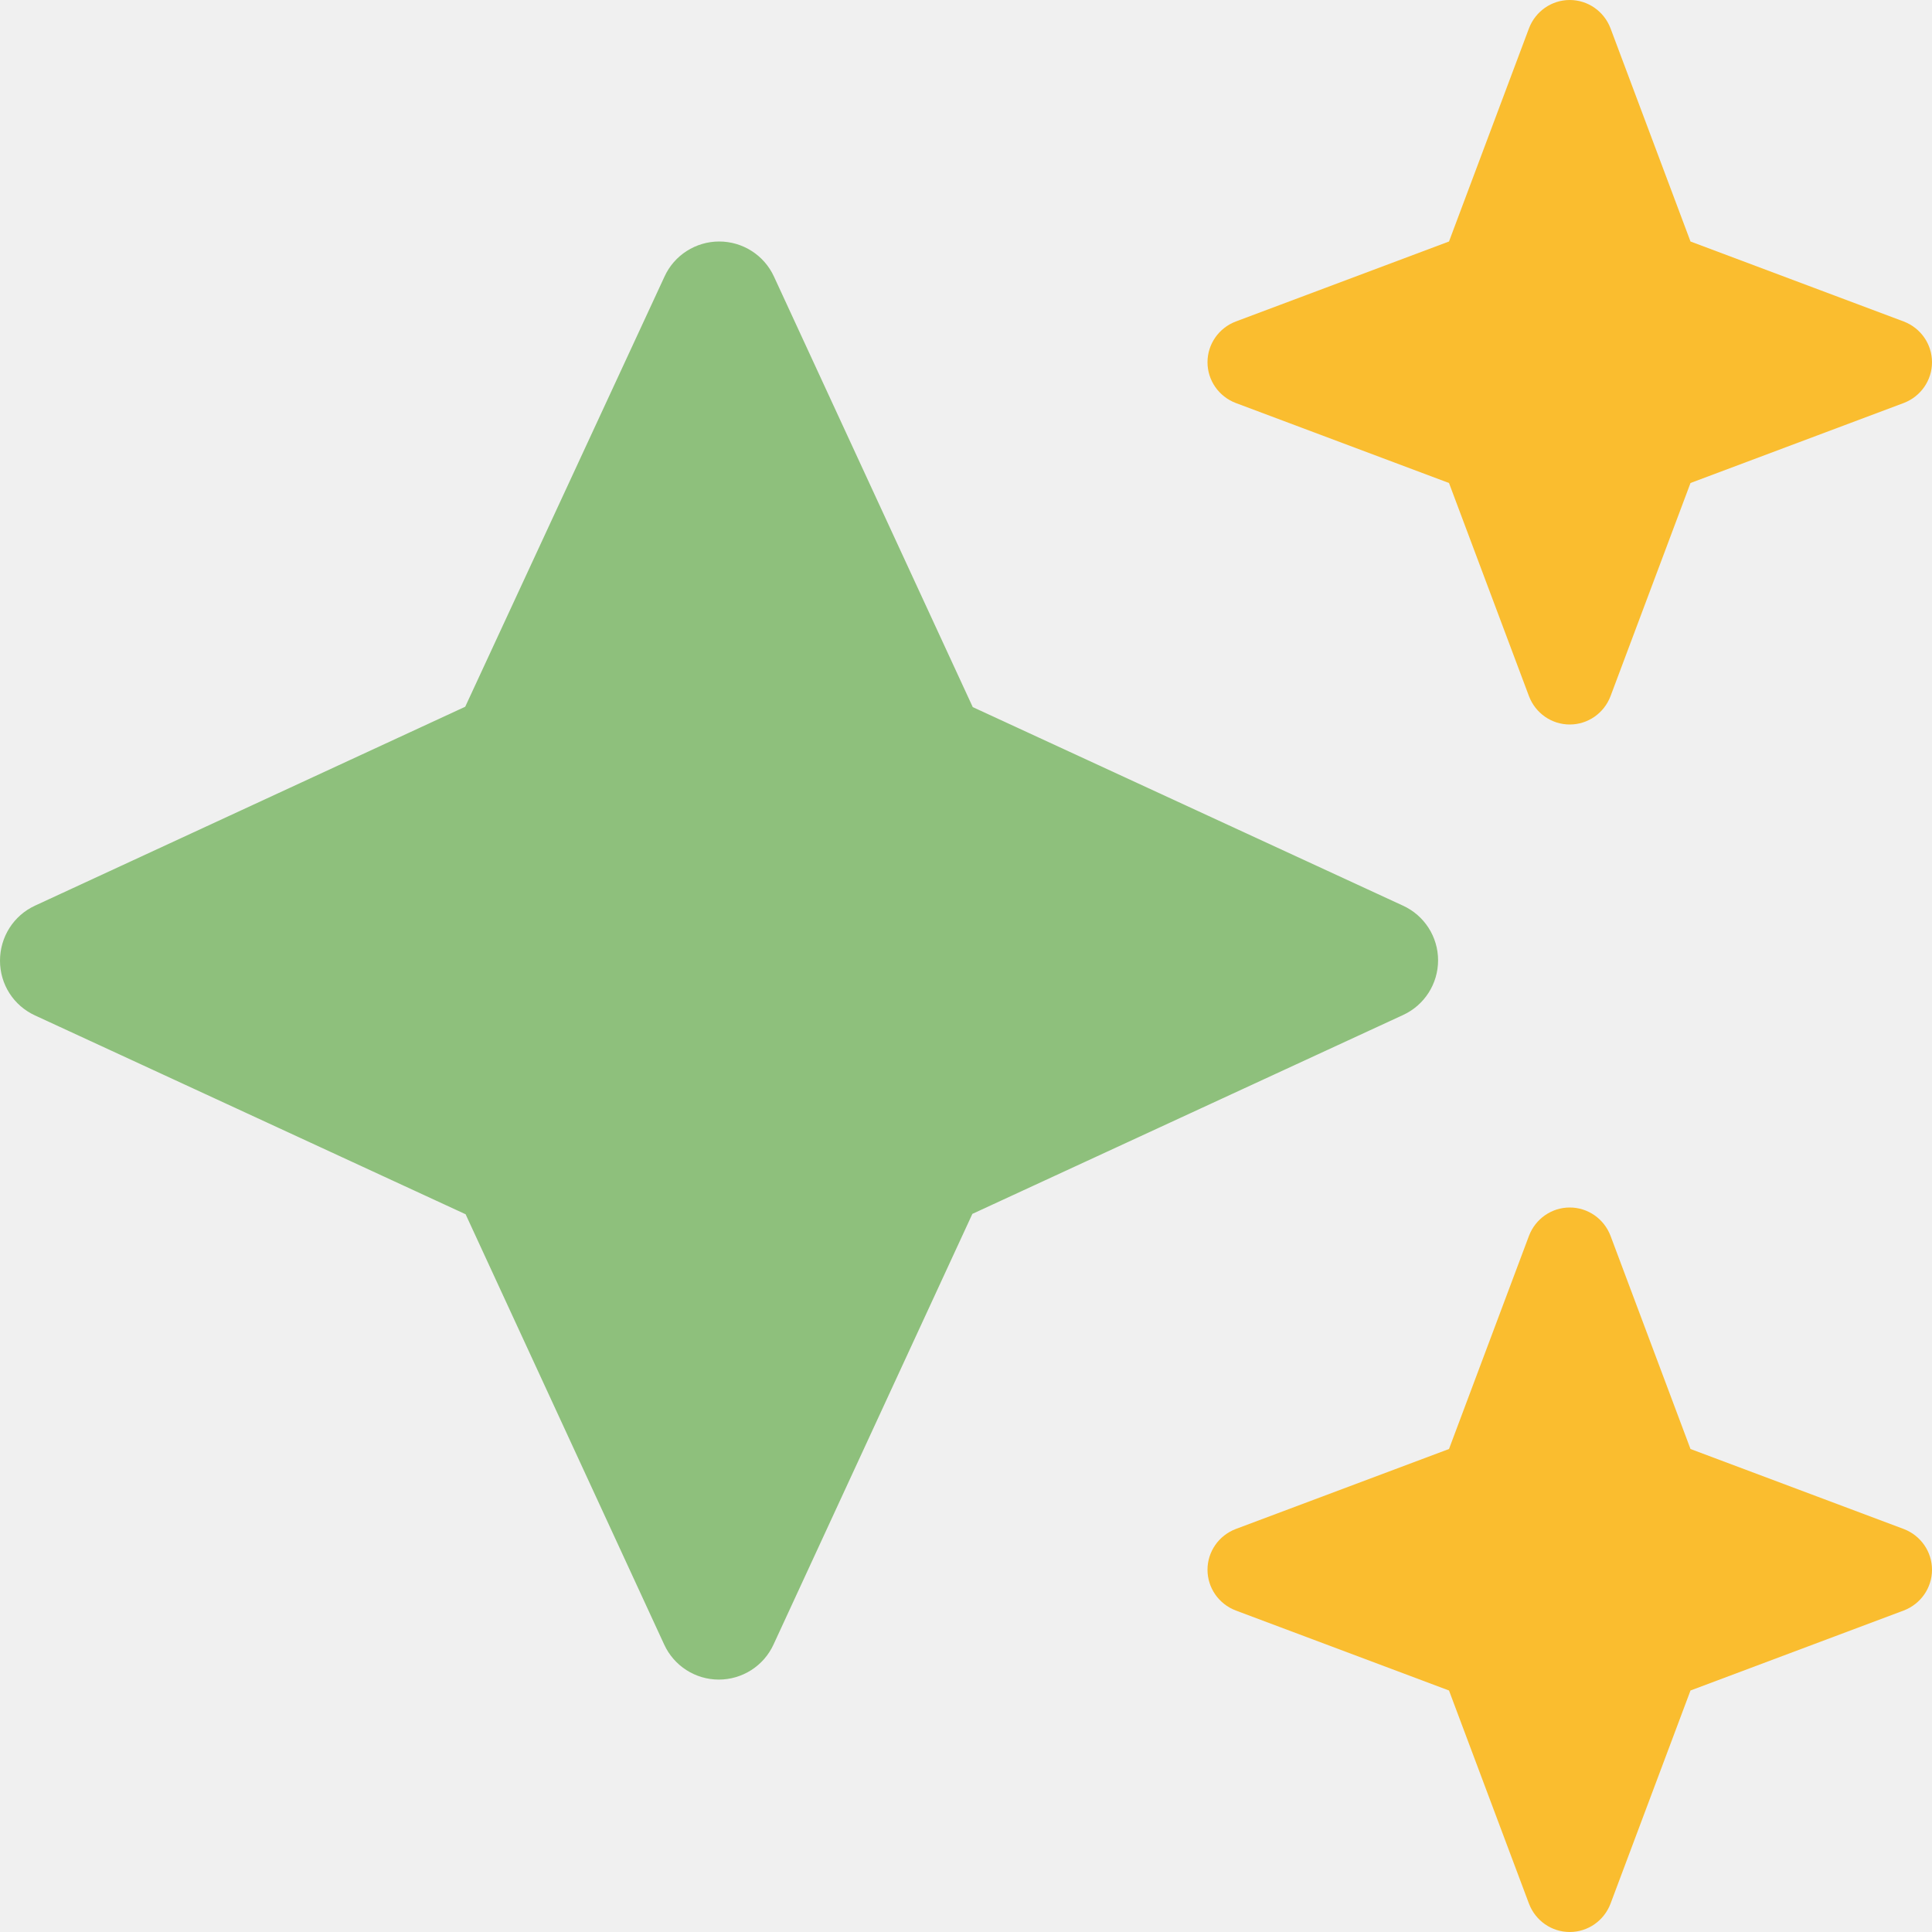
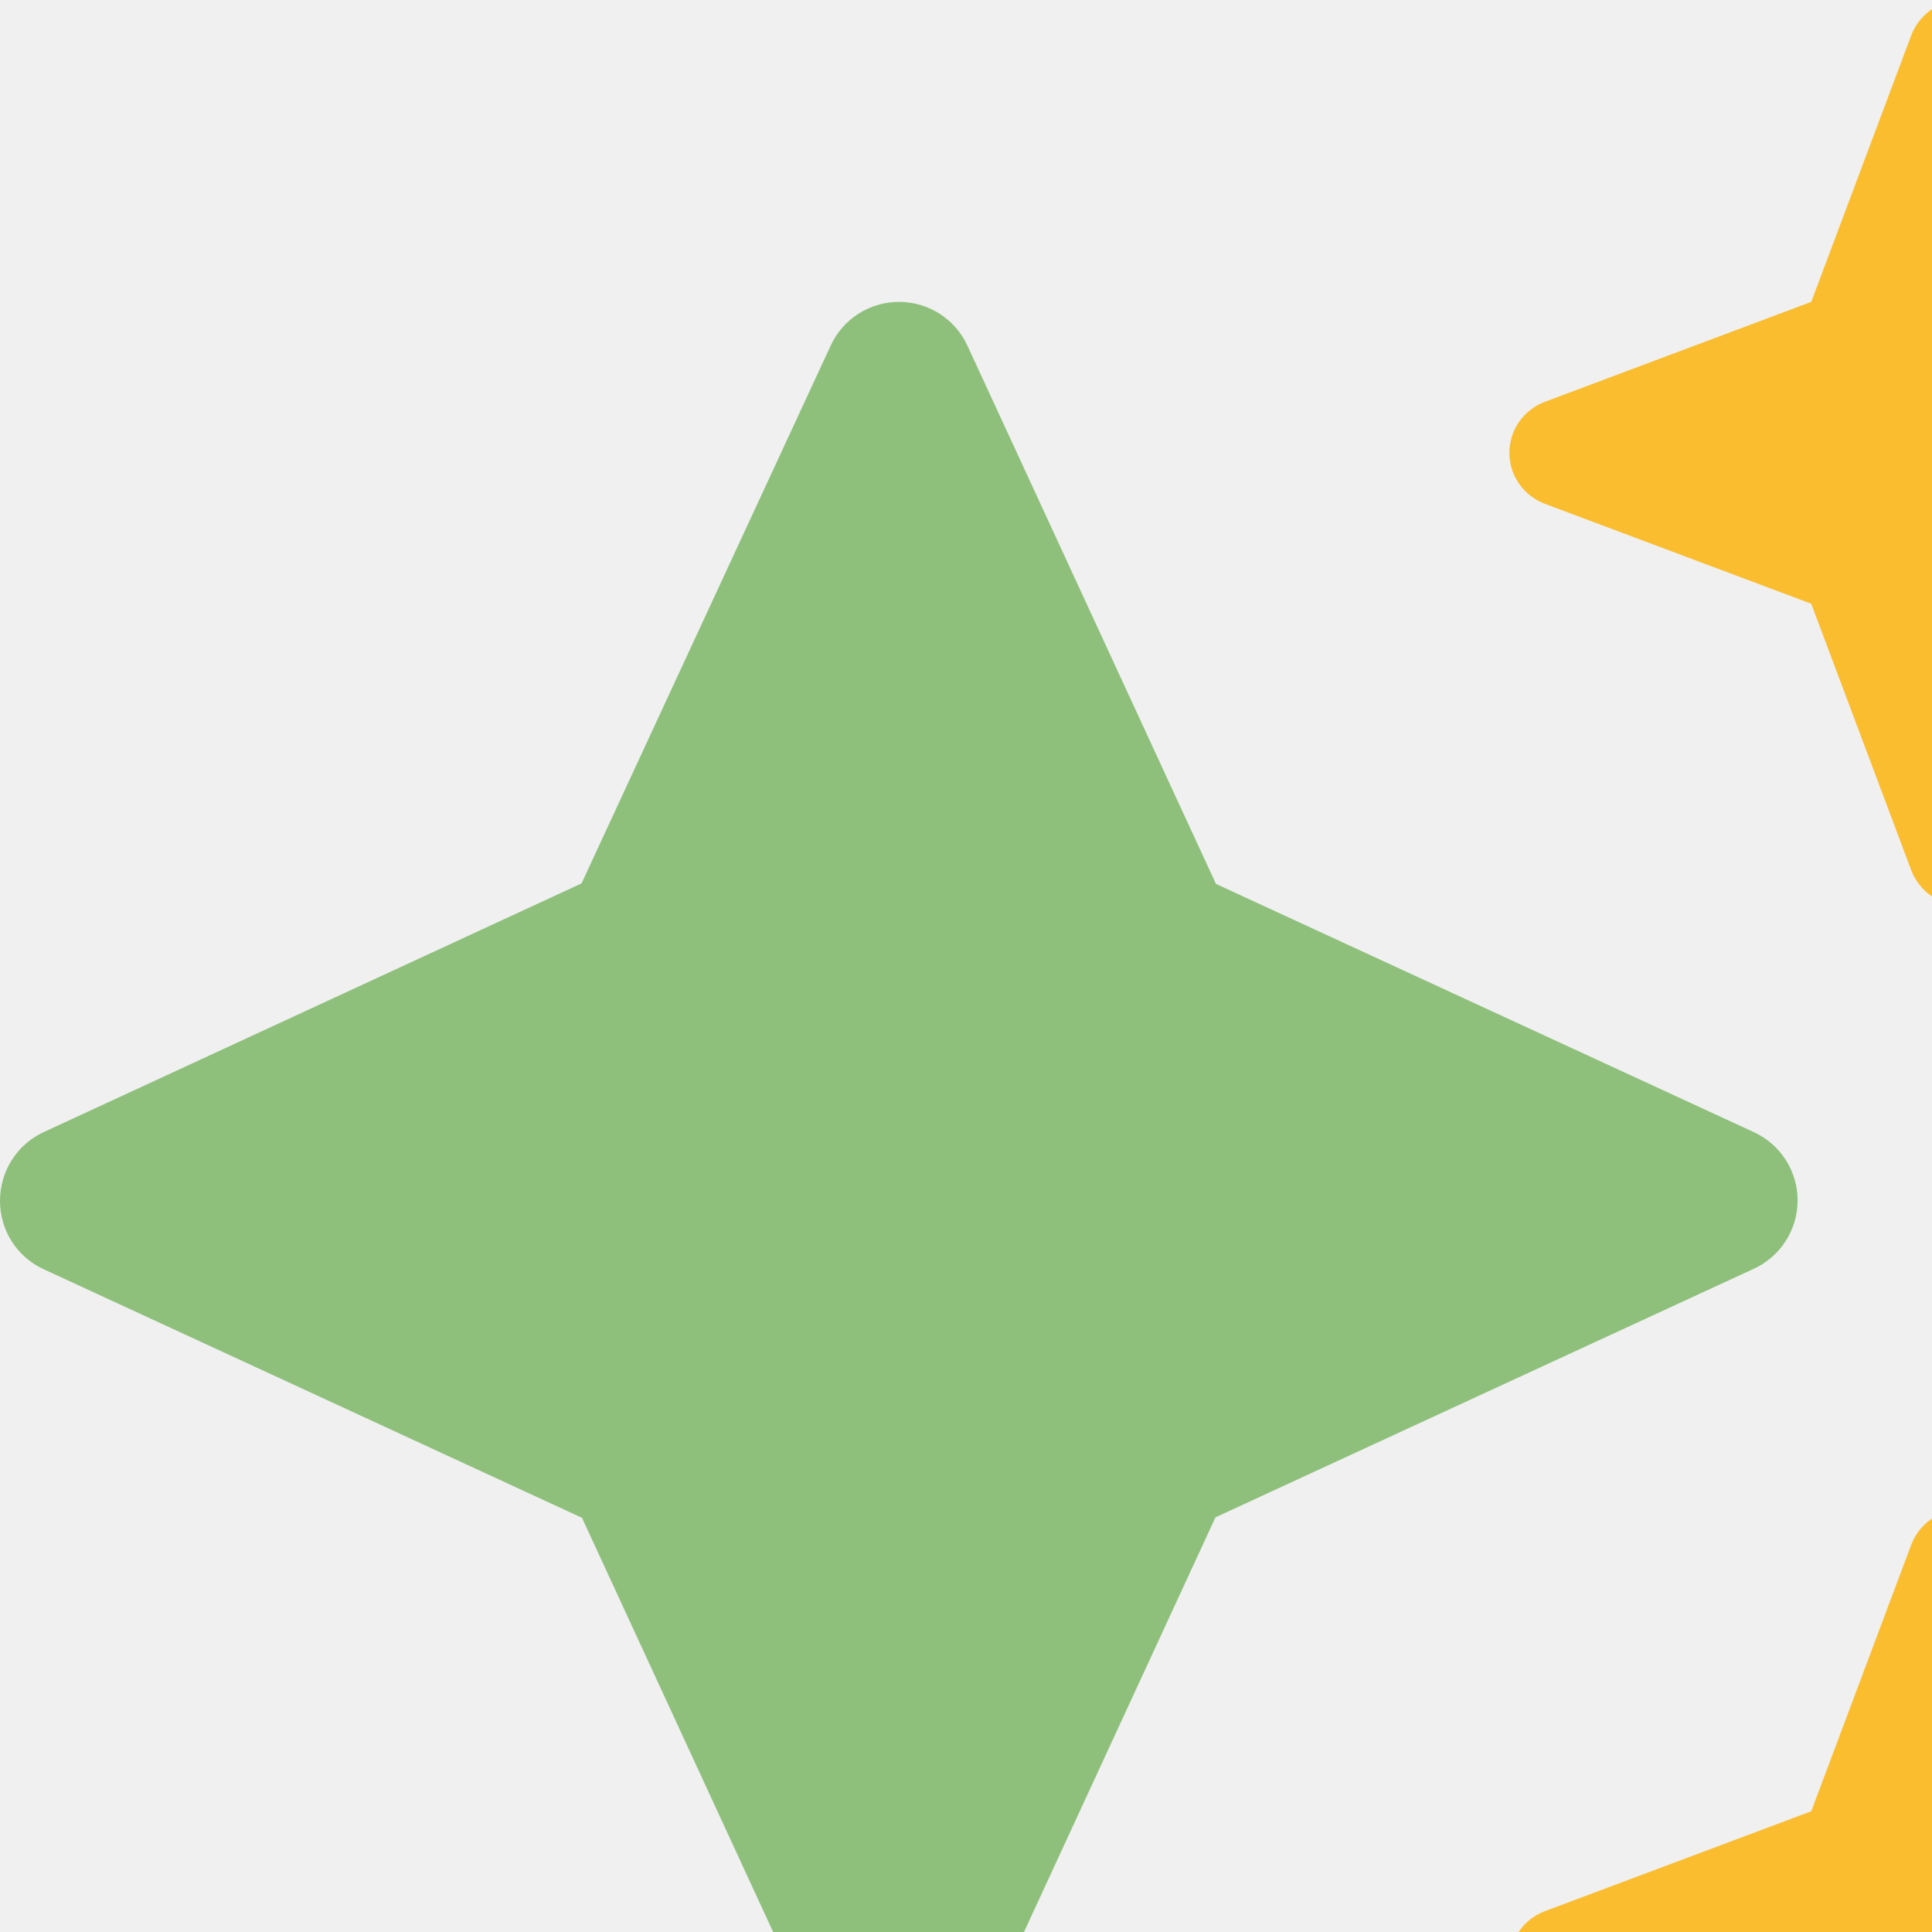
- <svg xmlns="http://www.w3.org/2000/svg" width="20" height="20" viewBox="0 0 20 20" fill="none">
+ <svg xmlns="http://www.w3.org/2000/svg" width="16" height="16" viewBox="0 0 16 16" fill="none">
  <g clip-path="url(#clip0_1310_153)">
    <path fill-rule="evenodd" clip-rule="evenodd" d="M12.5 3.75C12.5 3.562 12.617 3.395 12.793 3.328L15 2.5L15.828 0.293C15.895 0.117 16.062 0 16.25 0C16.438 0 16.605 0.117 16.672 0.293L17.5 2.5L19.707 3.328C19.883 3.395 20 3.562 20 3.75C20 3.938 19.883 4.105 19.707 4.172L17.5 5L16.672 7.207C16.605 7.383 16.438 7.5 16.25 7.5C16.062 7.5 15.895 7.383 15.828 7.207L15 5L12.793 4.172C12.617 4.105 12.5 3.938 12.5 3.75ZM12.793 15.828L15 15L15.828 12.793C15.895 12.617 16.062 12.5 16.25 12.5C16.438 12.5 16.605 12.617 16.672 12.793L17.5 15L19.707 15.828C19.883 15.895 20 16.062 20 16.25C20 16.438 19.883 16.605 19.707 16.672L17.5 17.5L16.672 19.707C16.605 19.883 16.438 20 16.25 20C16.062 20 15.895 19.883 15.828 19.707L15 17.5L12.793 16.672C12.617 16.605 12.5 16.438 12.5 16.25C12.5 16.062 12.617 15.895 12.793 15.828Z" fill="#FABD2F" />
    <path d="M8.012 2.863C7.91 2.641 7.688 2.5 7.445 2.5C7.203 2.5 6.98 2.641 6.879 2.863L4.816 7.316L0.363 9.375C0.141 9.477 0 9.699 0 9.945C0 10.191 0.141 10.41 0.363 10.512L4.82 12.57L6.875 17.023C6.977 17.246 7.199 17.387 7.441 17.387C7.684 17.387 7.906 17.246 8.008 17.023L10.066 12.566L14.523 10.508C14.746 10.406 14.887 10.184 14.887 9.941C14.887 9.699 14.746 9.477 14.523 9.375L10.07 7.32L8.012 2.863Z" fill="#8EC07C" />
  </g>
  <defs>
    <clipPath id="clip0_1310_153">
-       <rect width="20" height="20" fill="white" />
+       <rect width="16" height="16" fill="white" />
    </clipPath>
  </defs>
</svg>
